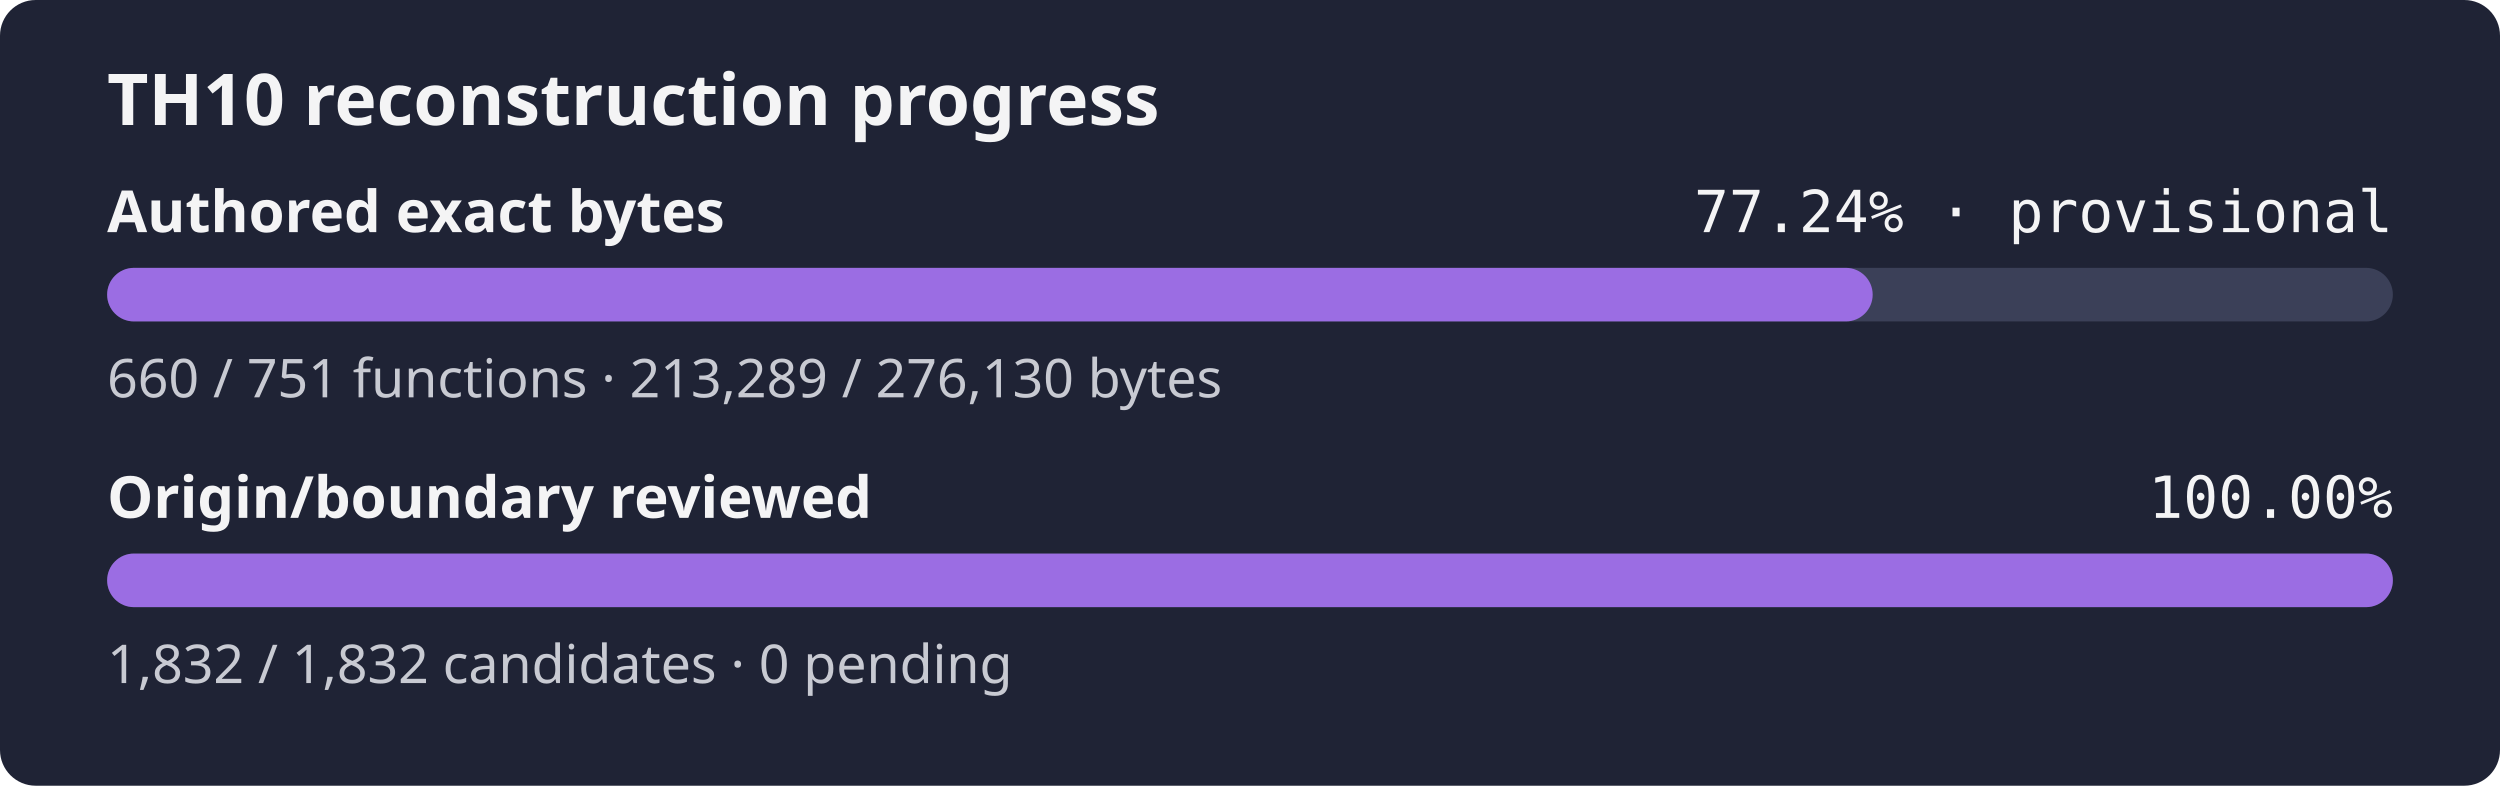
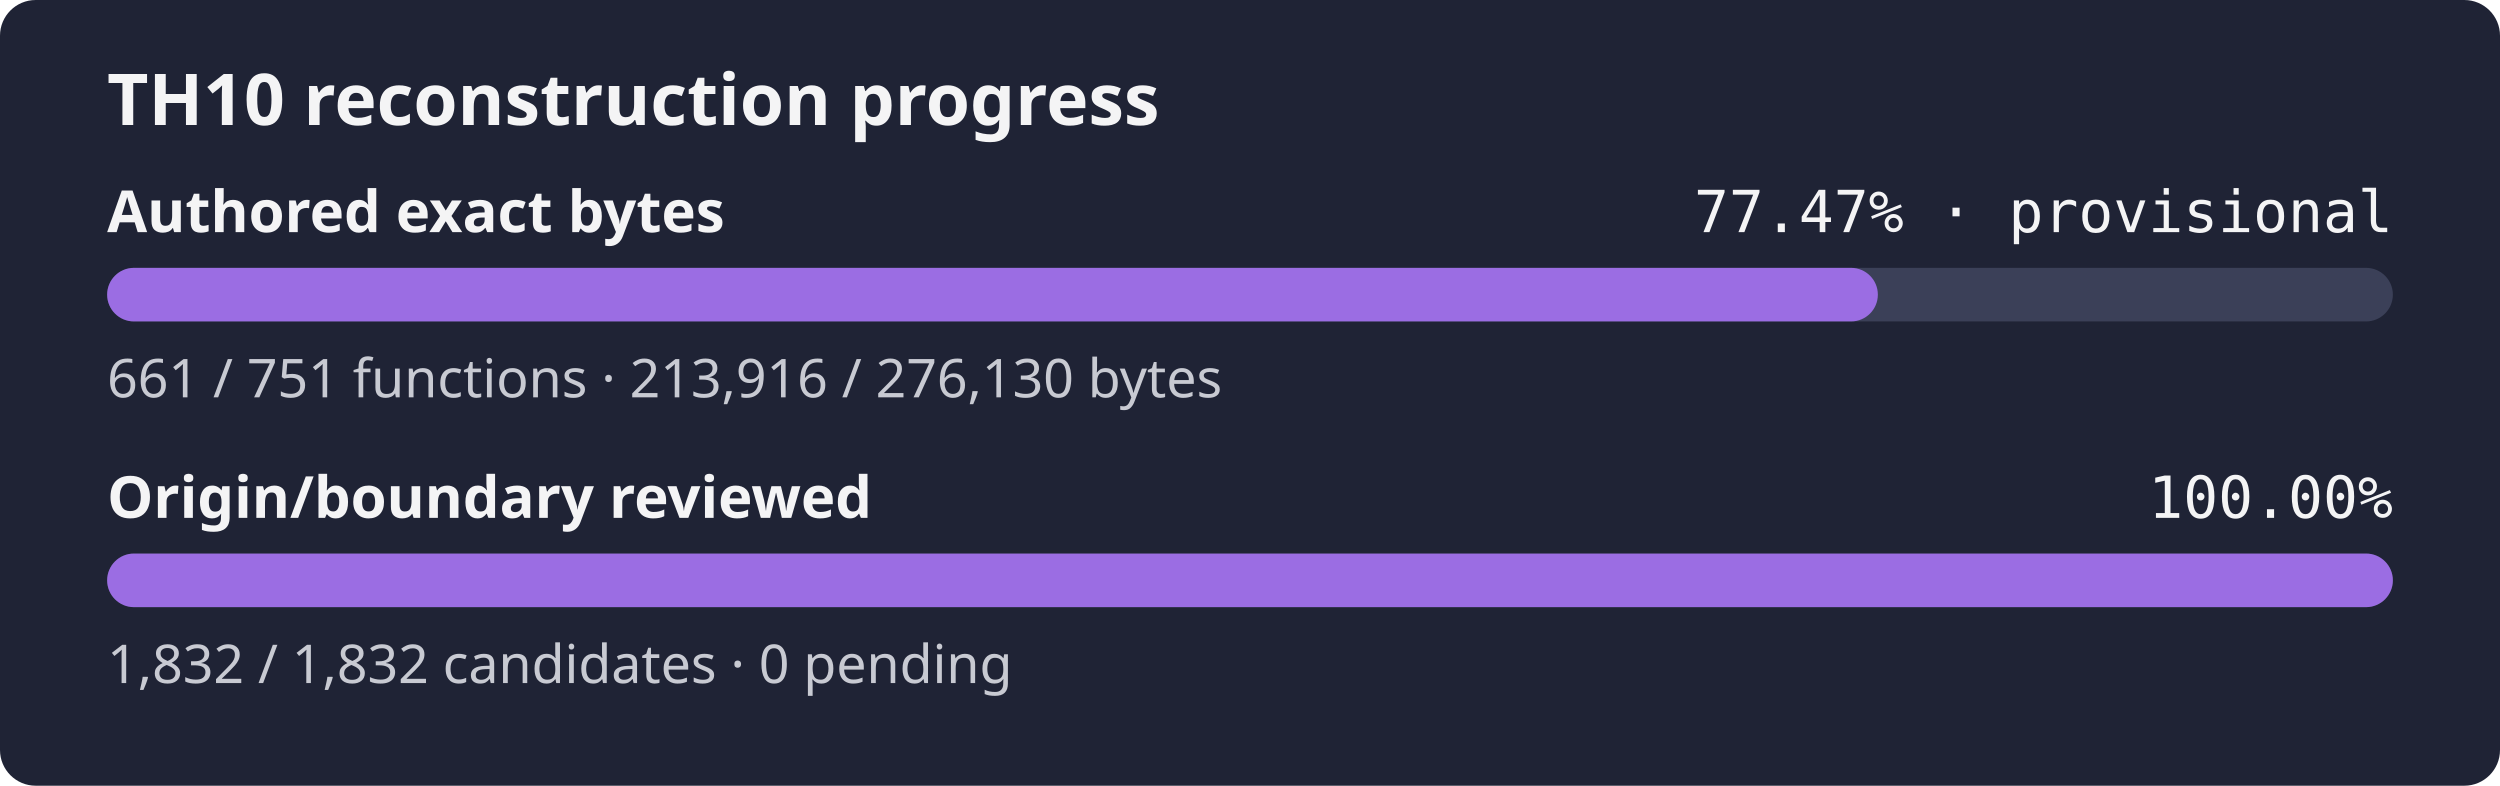
- <svg xmlns="http://www.w3.org/2000/svg" width="560" height="176" role="img" aria-label="TH10 reconstruction progress: currently classified authored bytes 77.24% exact, provisional inventory, origin and boundary review 100.00%">
+ <svg xmlns="http://www.w3.org/2000/svg" width="560" height="176" role="img" aria-label="TH10 reconstruction progress: currently classified authored bytes 77.47% exact, provisional inventory, origin and boundary review 100.00%">
  <rect width="560" height="176" rx="8" fill="#1f2335" />
  <text x="24" y="28" fill="#f4f4f5" font-family="sans-serif" font-size="16" font-weight="600">TH10 reconstruction progress</text>
  <text x="24" y="52" fill="#f4f4f5" font-family="sans-serif" font-size="13" font-weight="600">Authored exact bytes</text>
-   <text x="536" y="52" fill="#f4f4f5" text-anchor="end" font-family="monospace" font-size="13">77.24% · provisional</text>
+   <text x="536" y="52" fill="#f4f4f5" text-anchor="end" font-family="monospace" font-size="13">77.47% · provisional</text>
  <rect x="24" y="60" width="512" height="12" rx="6" fill="#3b4058" />
-   <rect x="24" y="60" width="395.48" height="12" rx="6" fill="#9b6de3" />
-   <text x="24" y="89" fill="#c8cad2" font-family="sans-serif" font-size="12">660 / 751 functions · 213,289 / 276,130 bytes</text>
+   <rect x="24" y="60" width="396.64" height="12" rx="6" fill="#9b6de3" />
+   <text x="24" y="89" fill="#c8cad2" font-family="sans-serif" font-size="12">661 / 751 functions · 213,916 / 276,130 bytes</text>
  <text x="24" y="116" fill="#f4f4f5" font-family="sans-serif" font-size="13" font-weight="600">Origin/boundary reviewed</text>
  <text x="536" y="116" fill="#f4f4f5" text-anchor="end" font-family="monospace" font-size="13">100.00%</text>
  <rect x="24" y="124" width="512" height="12" rx="6" fill="#3b4058" />
  <rect x="24" y="124" width="512.00" height="12" rx="6" fill="#9b6de3" />
  <text x="24" y="153" fill="#c8cad2" font-family="sans-serif" font-size="12">1,832 / 1,832 candidates · 0 pending</text>
</svg>
